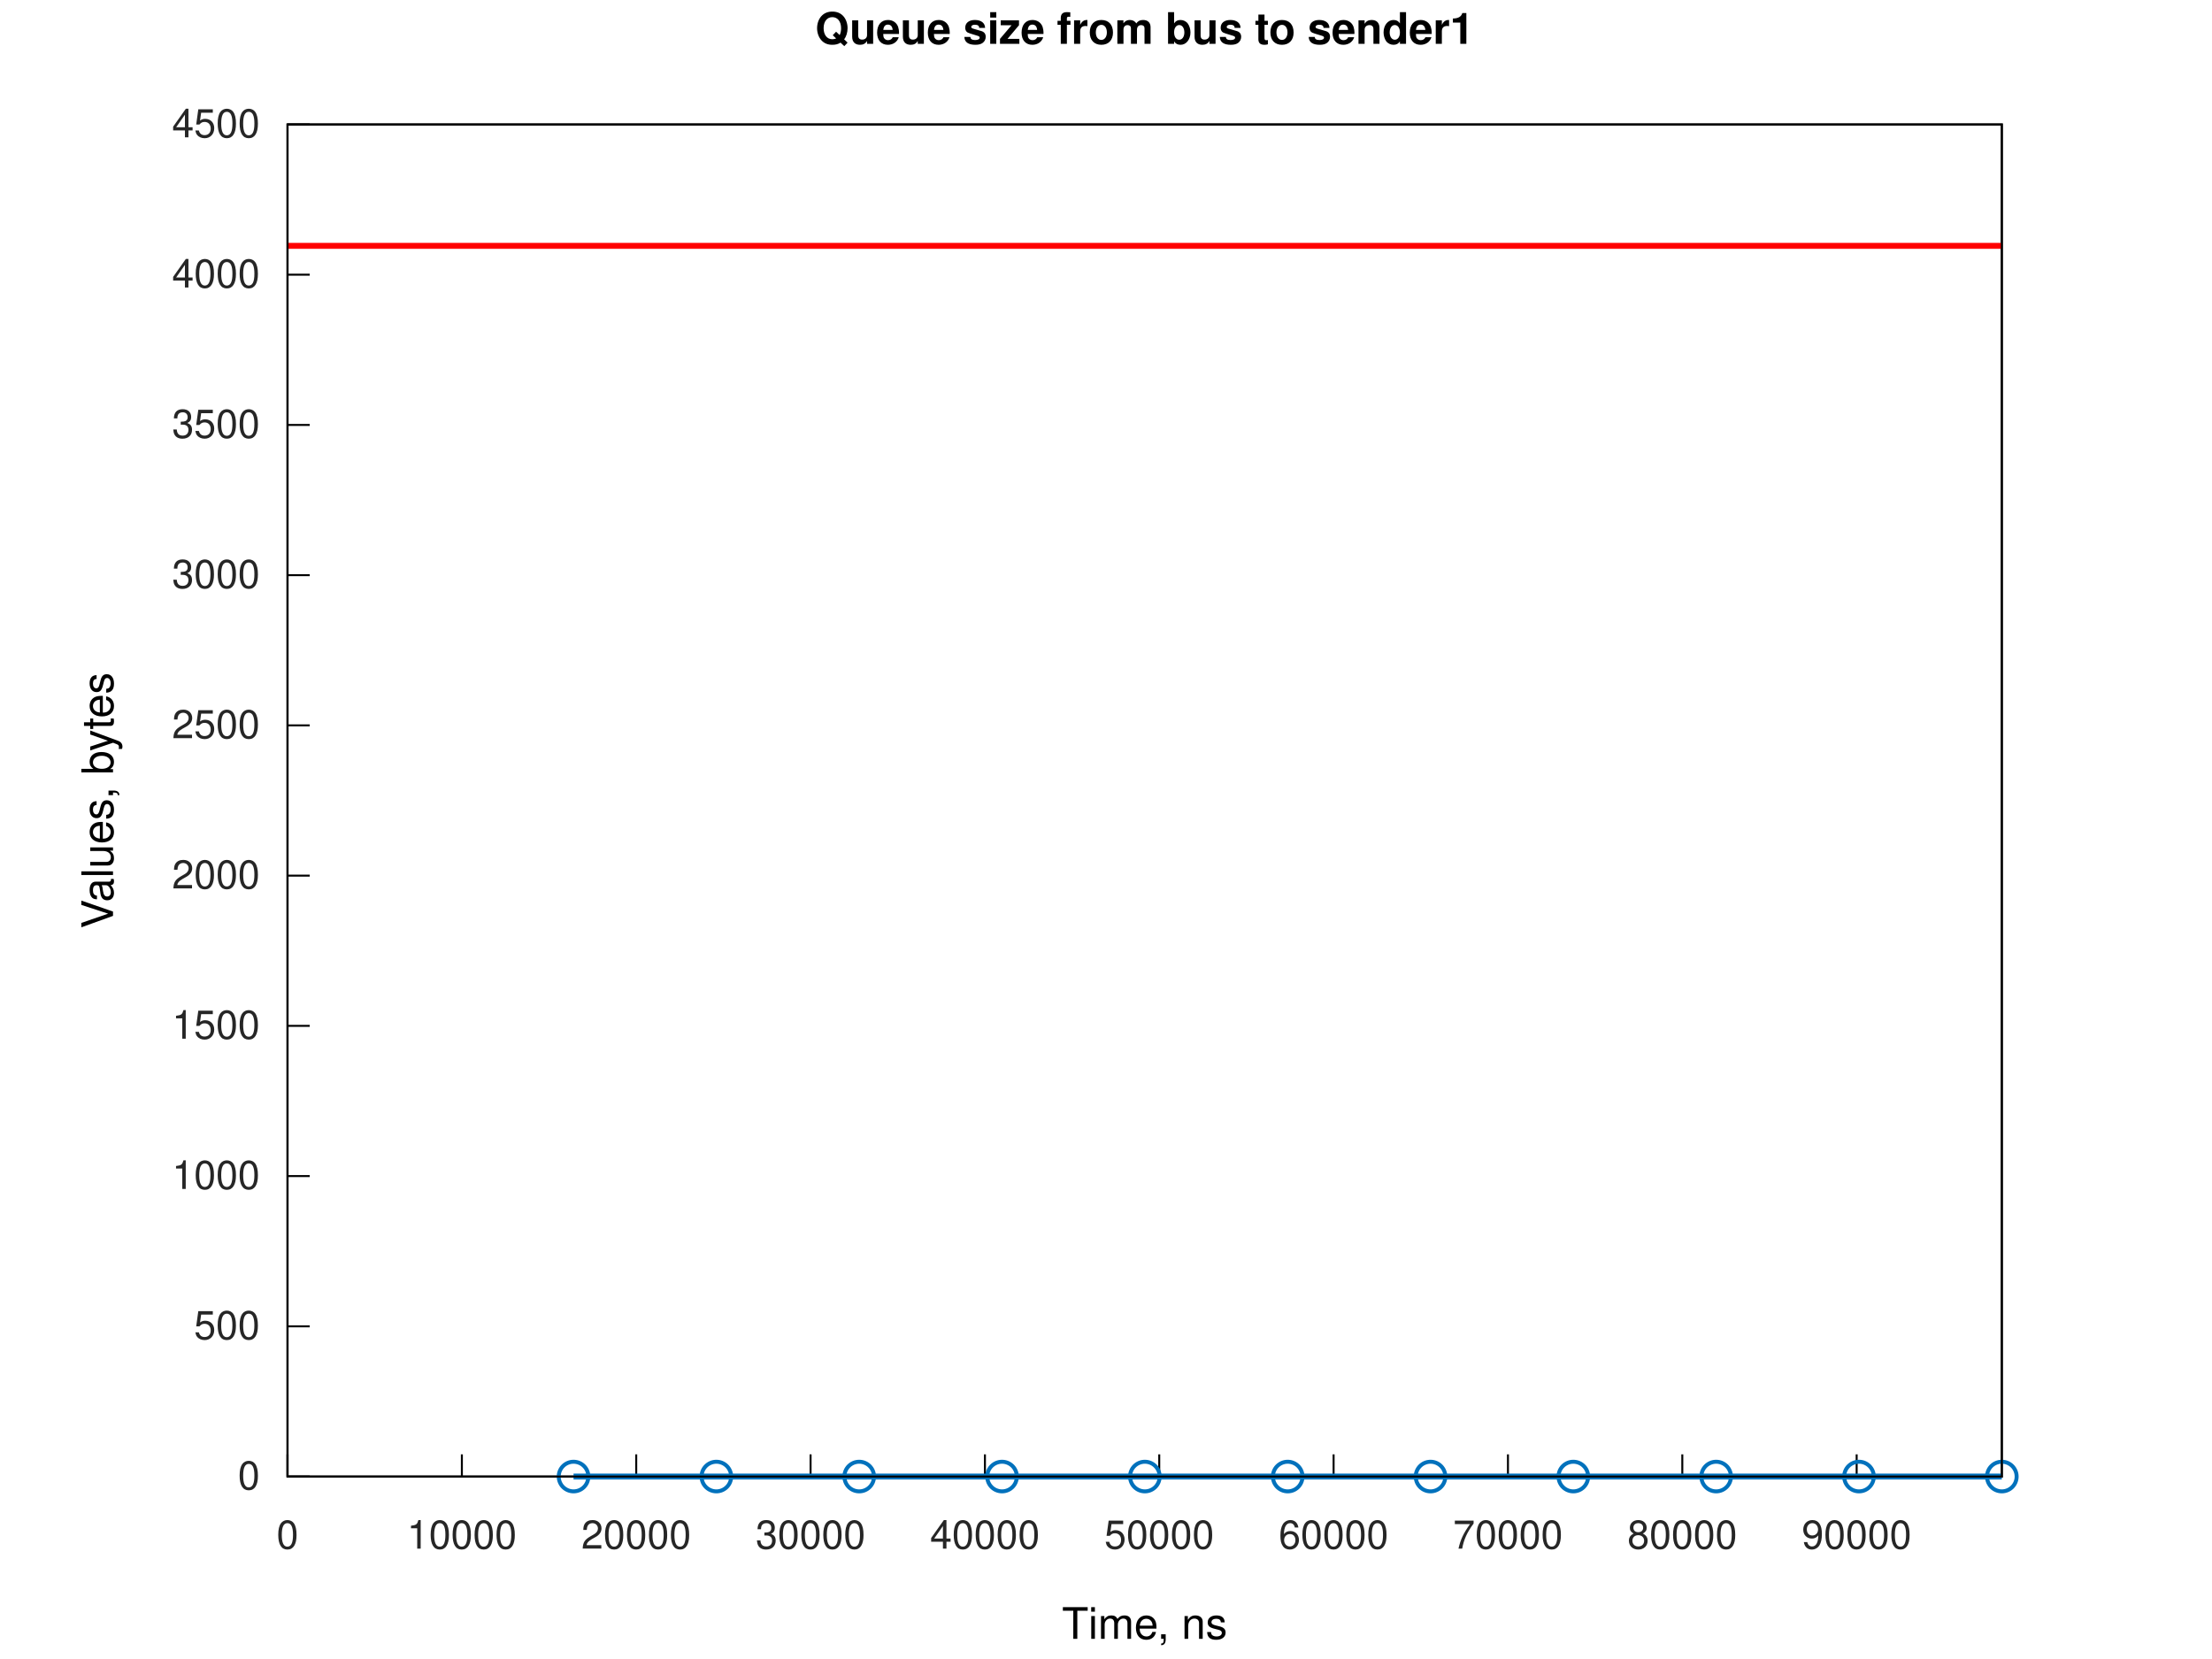
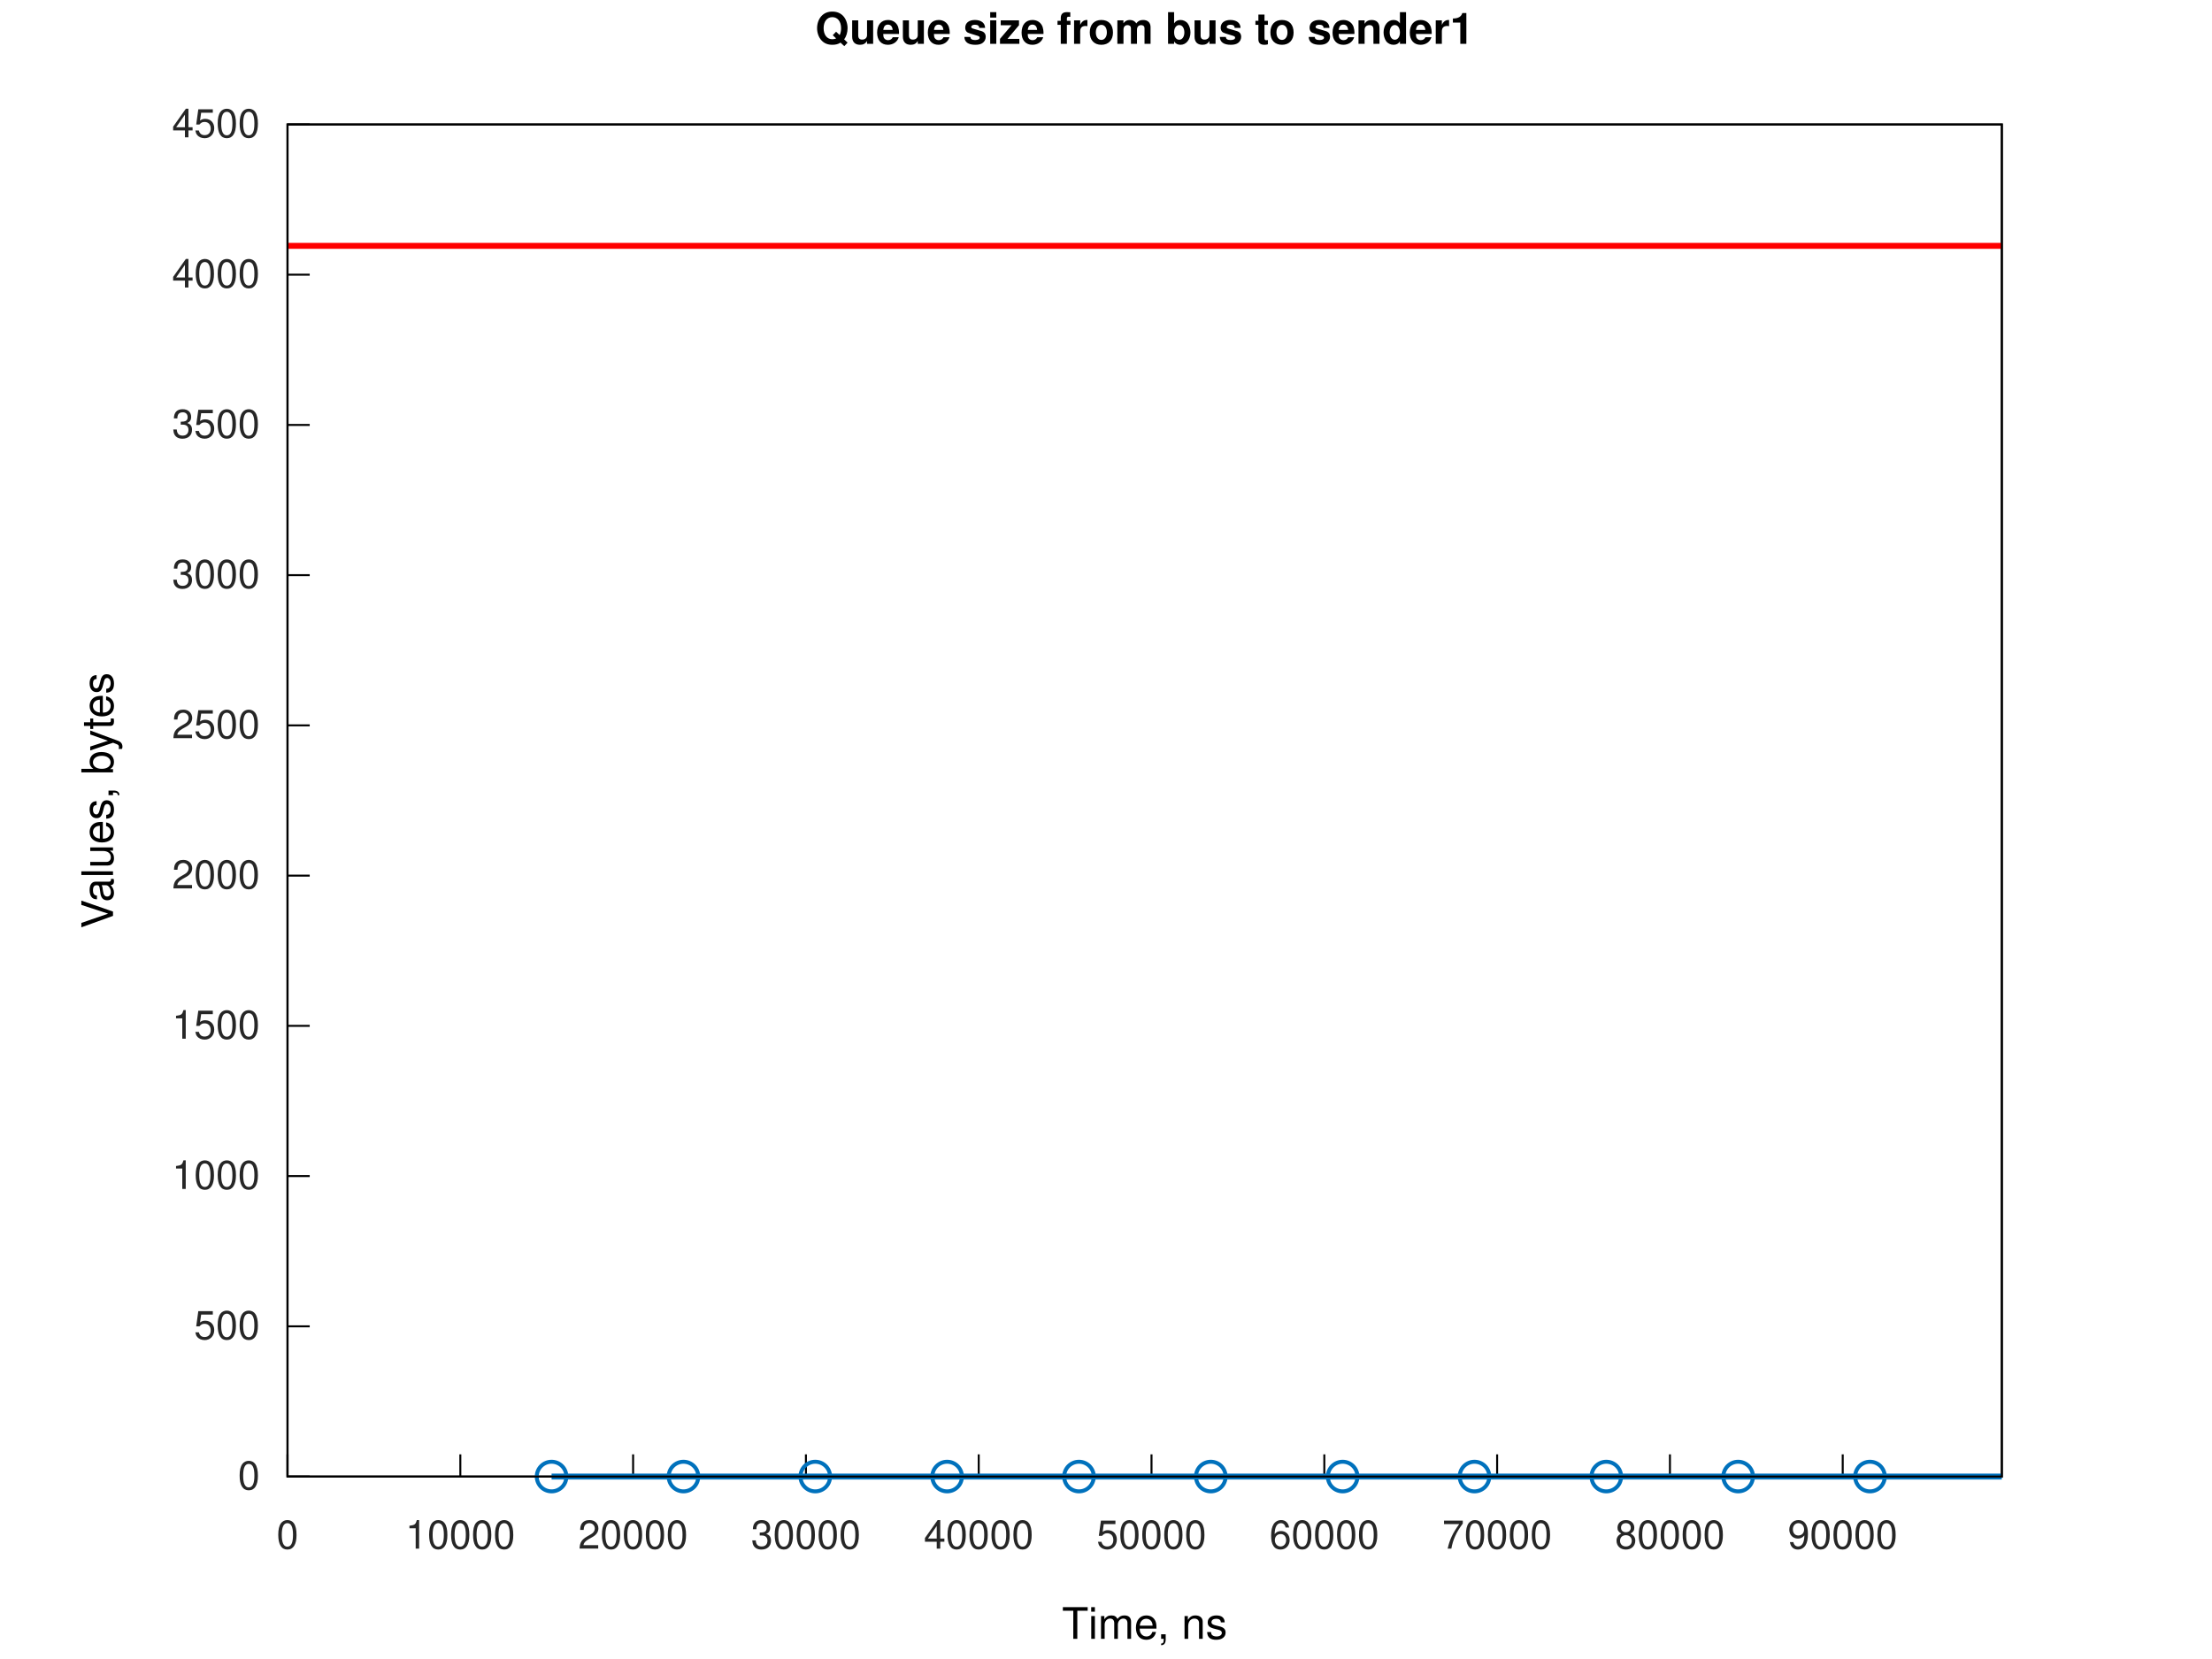
<svg xmlns="http://www.w3.org/2000/svg" xmlns:xlink="http://www.w3.org/1999/xlink" width="560" height="420" viewBox="0 0 560 420">
  <g id="gnuplot_canvas">
    <rect x="0" y="0" width="560" height="420" fill="none" />
    <defs>
      <circle id="gpDot" r="0.5" stroke-width="0.5" stroke="currentColor" />
      <path id="gpPt0" stroke-width="0.267" stroke="currentColor" d="M-1,0 h2 M0,-1 v2" />
      <path id="gpPt1" stroke-width="0.267" stroke="currentColor" d="M-1,-1 L1,1 M1,-1 L-1,1" />
      <path id="gpPt2" stroke-width="0.267" stroke="currentColor" d="M-1,0 L1,0 M0,-1 L0,1 M-1,-1 L1,1 M-1,1 L1,-1" />
      <rect id="gpPt3" stroke-width="0.267" stroke="currentColor" x="-1" y="-1" width="2" height="2" />
      <rect id="gpPt4" stroke-width="0.267" stroke="currentColor" fill="currentColor" x="-1" y="-1" width="2" height="2" />
      <circle id="gpPt5" stroke-width="0.267" stroke="currentColor" cx="0" cy="0" r="1" />
      <use xlink:href="#gpPt5" id="gpPt6" fill="currentColor" stroke="none" />
      <path id="gpPt7" stroke-width="0.267" stroke="currentColor" d="M0,-1.33 L-1.33,0.67 L1.33,0.67 z" />
      <use xlink:href="#gpPt7" id="gpPt8" fill="currentColor" stroke="none" />
      <use xlink:href="#gpPt7" id="gpPt9" stroke="currentColor" transform="rotate(180)" />
      <use xlink:href="#gpPt9" id="gpPt10" fill="currentColor" stroke="none" />
      <use xlink:href="#gpPt3" id="gpPt11" stroke="currentColor" transform="rotate(45)" />
      <use xlink:href="#gpPt11" id="gpPt12" fill="currentColor" stroke="none" />
      <path id="gpPt13" stroke-width="0.267" stroke="currentColor" d="M0,1.330 L1.265,0.411 L0.782,-1.067 L-0.782,-1.076 L-1.265,0.411 z" />
      <use xlink:href="#gpPt13" id="gpPt14" fill="currentColor" stroke="none" />
      <filter id="textbox" filterUnits="objectBoundingBox" x="0" y="0" height="1" width="1">
        <feFlood flood-color="white" flood-opacity="1" result="bgnd" />
        <feComposite in="SourceGraphic" in2="bgnd" operator="atop" />
      </filter>
      <filter id="greybox" filterUnits="objectBoundingBox" x="0" y="0" height="1" width="1">
        <feFlood flood-color="lightgrey" flood-opacity="1" result="grey" />
        <feComposite in="SourceGraphic" in2="grey" operator="atop" />
      </filter>
    </defs>
    <g fill="none" color="white" stroke="currentColor" stroke-width="1.00" stroke-linecap="butt" stroke-linejoin="miter">
</g>
    <g fill="none" color="white" stroke="currentColor" stroke-width="0.50" stroke-linecap="butt" stroke-linejoin="miter">
</g>
    <g fill="none" color="black" stroke="currentColor" stroke-width="0.50" stroke-linecap="butt" stroke-linejoin="miter">
      <path stroke="rgb(  0,   0,   0)" d="M72.79,373.81 L78.41,373.81  " />
      <g transform="translate(65.79,377.06)" stroke="none" fill="rgb(38,38,38)" font-family="Helvetica" font-size="10.00" text-anchor="end">
        <text>
          <tspan font-family="Helvetica">0</tspan>
        </text>
      </g>
    </g>
    <g fill="none" color="black" stroke="currentColor" stroke-width="0.50" stroke-linecap="butt" stroke-linejoin="miter">
      <path stroke="rgb(  0,   0,   0)" d="M72.79,335.78 L78.41,335.78  " />
      <g transform="translate(65.79,339.03)" stroke="none" fill="rgb(38,38,38)" font-family="Helvetica" font-size="10.00" text-anchor="end">
        <text>
          <tspan font-family="Helvetica">500</tspan>
        </text>
      </g>
    </g>
    <g fill="none" color="black" stroke="currentColor" stroke-width="0.50" stroke-linecap="butt" stroke-linejoin="miter">
      <path stroke="rgb(  0,   0,   0)" d="M72.79,297.74 L78.41,297.74  " />
      <g transform="translate(65.79,300.99)" stroke="none" fill="rgb(38,38,38)" font-family="Helvetica" font-size="10.00" text-anchor="end">
        <text>
          <tspan font-family="Helvetica">1000</tspan>
        </text>
      </g>
    </g>
    <g fill="none" color="black" stroke="currentColor" stroke-width="0.50" stroke-linecap="butt" stroke-linejoin="miter">
      <path stroke="rgb(  0,   0,   0)" d="M72.79,259.71 L78.41,259.71  " />
      <g transform="translate(65.79,262.96)" stroke="none" fill="rgb(38,38,38)" font-family="Helvetica" font-size="10.00" text-anchor="end">
        <text>
          <tspan font-family="Helvetica">1500</tspan>
        </text>
      </g>
    </g>
    <g fill="none" color="black" stroke="currentColor" stroke-width="0.50" stroke-linecap="butt" stroke-linejoin="miter">
      <path stroke="rgb(  0,   0,   0)" d="M72.79,221.68 L78.41,221.68  " />
      <g transform="translate(65.79,224.93)" stroke="none" fill="rgb(38,38,38)" font-family="Helvetica" font-size="10.00" text-anchor="end">
        <text>
          <tspan font-family="Helvetica">2000</tspan>
        </text>
      </g>
    </g>
    <g fill="none" color="black" stroke="currentColor" stroke-width="0.50" stroke-linecap="butt" stroke-linejoin="miter">
      <path stroke="rgb(  0,   0,   0)" d="M72.79,183.64 L78.41,183.64  " />
      <g transform="translate(65.79,186.89)" stroke="none" fill="rgb(38,38,38)" font-family="Helvetica" font-size="10.00" text-anchor="end">
        <text>
          <tspan font-family="Helvetica">2500</tspan>
        </text>
      </g>
    </g>
    <g fill="none" color="black" stroke="currentColor" stroke-width="0.50" stroke-linecap="butt" stroke-linejoin="miter">
      <path stroke="rgb(  0,   0,   0)" d="M72.79,145.61 L78.41,145.61  " />
      <g transform="translate(65.79,148.86)" stroke="none" fill="rgb(38,38,38)" font-family="Helvetica" font-size="10.00" text-anchor="end">
        <text>
          <tspan font-family="Helvetica">3000</tspan>
        </text>
      </g>
    </g>
    <g fill="none" color="black" stroke="currentColor" stroke-width="0.50" stroke-linecap="butt" stroke-linejoin="miter">
      <path stroke="rgb(  0,   0,   0)" d="M72.79,107.58 L78.41,107.58  " />
      <g transform="translate(65.79,110.83)" stroke="none" fill="rgb(38,38,38)" font-family="Helvetica" font-size="10.00" text-anchor="end">
        <text>
          <tspan font-family="Helvetica">3500</tspan>
        </text>
      </g>
    </g>
    <g fill="none" color="black" stroke="currentColor" stroke-width="0.50" stroke-linecap="butt" stroke-linejoin="miter">
      <path stroke="rgb(  0,   0,   0)" d="M72.79,69.54 L78.41,69.54  " />
      <g transform="translate(65.79,72.79)" stroke="none" fill="rgb(38,38,38)" font-family="Helvetica" font-size="10.00" text-anchor="end">
        <text>
          <tspan font-family="Helvetica">4000</tspan>
        </text>
      </g>
    </g>
    <g fill="none" color="black" stroke="currentColor" stroke-width="0.50" stroke-linecap="butt" stroke-linejoin="miter">
      <path stroke="rgb(  0,   0,   0)" d="M72.79,31.51 L78.41,31.51  " />
      <g transform="translate(65.79,34.76)" stroke="none" fill="rgb(38,38,38)" font-family="Helvetica" font-size="10.00" text-anchor="end">
        <text>
          <tspan font-family="Helvetica">4500</tspan>
        </text>
      </g>
    </g>
    <g fill="none" color="black" stroke="currentColor" stroke-width="0.50" stroke-linecap="butt" stroke-linejoin="miter">
      <path stroke="rgb(  0,   0,   0)" d="M72.79,373.81 L72.79,368.19  " />
      <g transform="translate(72.79,392.06)" stroke="none" fill="rgb(38,38,38)" font-family="Helvetica" font-size="10.00" text-anchor="middle">
        <text>
          <tspan font-family="Helvetica">0</tspan>
        </text>
      </g>
    </g>
    <g fill="none" color="black" stroke="currentColor" stroke-width="0.50" stroke-linecap="butt" stroke-linejoin="miter">
-       <path stroke="rgb(  0,   0,   0)" d="M116.93,373.81 L116.93,368.19  " />
-       <g transform="translate(116.93,392.06)" stroke="none" fill="rgb(38,38,38)" font-family="Helvetica" font-size="10.00" text-anchor="middle">
+       <path stroke="rgb(  0,   0,   0)" d="M116.54,373.81 L116.54,368.19  " />
+       <g transform="translate(116.54,392.06)" stroke="none" fill="rgb(38,38,38)" font-family="Helvetica" font-size="10.00" text-anchor="middle">
        <text>
          <tspan font-family="Helvetica">10000</tspan>
        </text>
      </g>
    </g>
    <g fill="none" color="black" stroke="currentColor" stroke-width="0.50" stroke-linecap="butt" stroke-linejoin="miter">
-       <path stroke="rgb(  0,   0,   0)" d="M161.07,373.81 L161.07,368.19  " />
-       <g transform="translate(161.07,392.06)" stroke="none" fill="rgb(38,38,38)" font-family="Helvetica" font-size="10.00" text-anchor="middle">
+       <path stroke="rgb(  0,   0,   0)" d="M160.28,373.81 L160.28,368.19  " />
+       <g transform="translate(160.28,392.06)" stroke="none" fill="rgb(38,38,38)" font-family="Helvetica" font-size="10.00" text-anchor="middle">
        <text>
          <tspan font-family="Helvetica">20000</tspan>
        </text>
      </g>
    </g>
    <g fill="none" color="black" stroke="currentColor" stroke-width="0.50" stroke-linecap="butt" stroke-linejoin="miter">
-       <path stroke="rgb(  0,   0,   0)" d="M205.21,373.81 L205.21,368.19  " />
-       <g transform="translate(205.21,392.06)" stroke="none" fill="rgb(38,38,38)" font-family="Helvetica" font-size="10.00" text-anchor="middle">
+       <path stroke="rgb(  0,   0,   0)" d="M204.03,373.81 L204.03,368.19  " />
+       <g transform="translate(204.03,392.06)" stroke="none" fill="rgb(38,38,38)" font-family="Helvetica" font-size="10.00" text-anchor="middle">
        <text>
          <tspan font-family="Helvetica">30000</tspan>
        </text>
      </g>
    </g>
    <g fill="none" color="black" stroke="currentColor" stroke-width="0.50" stroke-linecap="butt" stroke-linejoin="miter">
-       <path stroke="rgb(  0,   0,   0)" d="M249.35,373.81 L249.35,368.19  " />
-       <g transform="translate(249.35,392.06)" stroke="none" fill="rgb(38,38,38)" font-family="Helvetica" font-size="10.00" text-anchor="middle">
+       <path stroke="rgb(  0,   0,   0)" d="M247.78,373.81 L247.78,368.19  " />
+       <g transform="translate(247.78,392.06)" stroke="none" fill="rgb(38,38,38)" font-family="Helvetica" font-size="10.00" text-anchor="middle">
        <text>
          <tspan font-family="Helvetica">40000</tspan>
        </text>
      </g>
    </g>
    <g fill="none" color="black" stroke="currentColor" stroke-width="0.50" stroke-linecap="butt" stroke-linejoin="miter">
-       <path stroke="rgb(  0,   0,   0)" d="M293.48,373.81 L293.48,368.19  " />
-       <g transform="translate(293.48,392.06)" stroke="none" fill="rgb(38,38,38)" font-family="Helvetica" font-size="10.00" text-anchor="middle">
+       <path stroke="rgb(  0,   0,   0)" d="M291.52,373.81 L291.52,368.19  " />
+       <g transform="translate(291.52,392.06)" stroke="none" fill="rgb(38,38,38)" font-family="Helvetica" font-size="10.00" text-anchor="middle">
        <text>
          <tspan font-family="Helvetica">50000</tspan>
        </text>
      </g>
    </g>
    <g fill="none" color="black" stroke="currentColor" stroke-width="0.50" stroke-linecap="butt" stroke-linejoin="miter">
-       <path stroke="rgb(  0,   0,   0)" d="M337.62,373.81 L337.62,368.19  " />
-       <g transform="translate(337.62,392.06)" stroke="none" fill="rgb(38,38,38)" font-family="Helvetica" font-size="10.00" text-anchor="middle">
+       <path stroke="rgb(  0,   0,   0)" d="M335.27,373.81 L335.27,368.19  " />
+       <g transform="translate(335.27,392.06)" stroke="none" fill="rgb(38,38,38)" font-family="Helvetica" font-size="10.00" text-anchor="middle">
        <text>
          <tspan font-family="Helvetica">60000</tspan>
        </text>
      </g>
    </g>
    <g fill="none" color="black" stroke="currentColor" stroke-width="0.50" stroke-linecap="butt" stroke-linejoin="miter">
-       <path stroke="rgb(  0,   0,   0)" d="M381.76,373.81 L381.76,368.19  " />
-       <g transform="translate(381.76,392.06)" stroke="none" fill="rgb(38,38,38)" font-family="Helvetica" font-size="10.00" text-anchor="middle">
+       <path stroke="rgb(  0,   0,   0)" d="M379.02,373.81 L379.02,368.19  " />
+       <g transform="translate(379.02,392.06)" stroke="none" fill="rgb(38,38,38)" font-family="Helvetica" font-size="10.00" text-anchor="middle">
        <text>
          <tspan font-family="Helvetica">70000</tspan>
        </text>
      </g>
    </g>
    <g fill="none" color="black" stroke="currentColor" stroke-width="0.50" stroke-linecap="butt" stroke-linejoin="miter">
-       <path stroke="rgb(  0,   0,   0)" d="M425.90,373.81 L425.90,368.19  " />
-       <g transform="translate(425.90,392.06)" stroke="none" fill="rgb(38,38,38)" font-family="Helvetica" font-size="10.00" text-anchor="middle">
+       <path stroke="rgb(  0,   0,   0)" d="M422.77,373.81 L422.77,368.19  " />
+       <g transform="translate(422.77,392.06)" stroke="none" fill="rgb(38,38,38)" font-family="Helvetica" font-size="10.00" text-anchor="middle">
        <text>
          <tspan font-family="Helvetica">80000</tspan>
        </text>
      </g>
    </g>
    <g fill="none" color="black" stroke="currentColor" stroke-width="0.50" stroke-linecap="butt" stroke-linejoin="miter">
-       <path stroke="rgb(  0,   0,   0)" d="M470.04,373.81 L470.04,368.19  " />
-       <g transform="translate(470.04,392.06)" stroke="none" fill="rgb(38,38,38)" font-family="Helvetica" font-size="10.00" text-anchor="middle">
+       <path stroke="rgb(  0,   0,   0)" d="M466.51,373.81 L466.51,368.19  " />
+       <g transform="translate(466.51,392.06)" stroke="none" fill="rgb(38,38,38)" font-family="Helvetica" font-size="10.00" text-anchor="middle">
        <text>
          <tspan font-family="Helvetica">90000</tspan>
        </text>
      </g>
    </g>
    <g fill="none" color="black" stroke="currentColor" stroke-width="0.50" stroke-linecap="butt" stroke-linejoin="miter">
</g>
    <g fill="none" color="black" stroke="currentColor" stroke-width="0.50" stroke-linecap="butt" stroke-linejoin="miter">
      <path stroke="rgb(  0,   0,   0)" d="M72.79,31.51 L72.79,373.81 L506.79,373.81 L506.79,31.51 L72.79,31.51 Z  " />
    </g>
    <g fill="none" color="black" stroke="currentColor" stroke-width="0.50" stroke-linecap="butt" stroke-linejoin="miter">
</g>
    <g id="gnuplot_plot_1a">
      <g fill="none" color="white" stroke="rgb(  0,   0,   0)" stroke-width="1.50" stroke-linecap="butt" stroke-linejoin="miter">
</g>
      <g fill="none" color="black" stroke="currentColor" stroke-width="1.50" stroke-linecap="butt" stroke-linejoin="miter">
-         <path stroke="rgb(  0, 113, 188)" d="M145.20,373.81 L181.36,373.81 L217.52,373.81 L253.68,373.81 L289.84,373.81 L326.00,373.81 L362.16,373.81 L398.31,373.81   L434.47,373.81 L470.63,373.81 L506.79,373.81  " />
-         <use xlink:href="#gpPt5" transform="translate(145.20,373.81) scale(3.75)" color="rgb(  0, 113, 188)" />
-         <use xlink:href="#gpPt5" transform="translate(181.36,373.81) scale(3.75)" color="rgb(  0, 113, 188)" />
-         <use xlink:href="#gpPt5" transform="translate(217.52,373.81) scale(3.75)" color="rgb(  0, 113, 188)" />
-         <use xlink:href="#gpPt5" transform="translate(253.68,373.81) scale(3.75)" color="rgb(  0, 113, 188)" />
-         <use xlink:href="#gpPt5" transform="translate(289.84,373.81) scale(3.75)" color="rgb(  0, 113, 188)" />
-         <use xlink:href="#gpPt5" transform="translate(326.00,373.81) scale(3.75)" color="rgb(  0, 113, 188)" />
-         <use xlink:href="#gpPt5" transform="translate(362.16,373.81) scale(3.75)" color="rgb(  0, 113, 188)" />
-         <use xlink:href="#gpPt5" transform="translate(398.31,373.81) scale(3.75)" color="rgb(  0, 113, 188)" />
-         <use xlink:href="#gpPt5" transform="translate(434.47,373.81) scale(3.75)" color="rgb(  0, 113, 188)" />
-         <use xlink:href="#gpPt5" transform="translate(470.63,373.81) scale(3.75)" color="rgb(  0, 113, 188)" />
-         <use xlink:href="#gpPt5" transform="translate(506.79,373.81) scale(3.75)" color="rgb(  0, 113, 188)" />
+         <path stroke="rgb(  0, 113, 188)" d="M139.64,373.81 L173.03,373.81 L206.40,373.81 L239.78,373.81 L273.16,373.81 L306.53,373.81 L339.91,373.81 L373.29,373.81   L406.66,373.81 L440.04,373.81 L473.41,373.81 L506.79,373.81  " />
+         <use xlink:href="#gpPt5" transform="translate(139.64,373.81) scale(3.75)" color="rgb(  0, 113, 188)" />
+         <use xlink:href="#gpPt5" transform="translate(173.03,373.81) scale(3.75)" color="rgb(  0, 113, 188)" />
+         <use xlink:href="#gpPt5" transform="translate(206.40,373.81) scale(3.75)" color="rgb(  0, 113, 188)" />
+         <use xlink:href="#gpPt5" transform="translate(239.78,373.81) scale(3.75)" color="rgb(  0, 113, 188)" />
+         <use xlink:href="#gpPt5" transform="translate(273.16,373.81) scale(3.75)" color="rgb(  0, 113, 188)" />
+         <use xlink:href="#gpPt5" transform="translate(306.53,373.81) scale(3.75)" color="rgb(  0, 113, 188)" />
+         <use xlink:href="#gpPt5" transform="translate(339.91,373.81) scale(3.75)" color="rgb(  0, 113, 188)" />
+         <use xlink:href="#gpPt5" transform="translate(373.29,373.81) scale(3.75)" color="rgb(  0, 113, 188)" />
+         <use xlink:href="#gpPt5" transform="translate(406.66,373.81) scale(3.75)" color="rgb(  0, 113, 188)" />
+         <use xlink:href="#gpPt5" transform="translate(440.04,373.81) scale(3.75)" color="rgb(  0, 113, 188)" />
+         <use xlink:href="#gpPt5" transform="translate(473.41,373.81) scale(3.75)" color="rgb(  0, 113, 188)" />
      </g>
    </g>
    <g id="gnuplot_plot_2a">
      <g fill="none" color="black" stroke="currentColor" stroke-width="1.50" stroke-linecap="butt" stroke-linejoin="miter">
        <path stroke="rgb(255,   0,   0)" d="M72.79,62.24 L506.79,62.24  " />
      </g>
    </g>
    <g fill="none" color="white" stroke="rgb(255,   0,   0)" stroke-width="2.00" stroke-linecap="butt" stroke-linejoin="miter">
</g>
    <g fill="none" color="black" stroke="currentColor" stroke-width="2.00" stroke-linecap="butt" stroke-linejoin="miter">
</g>
    <g fill="none" color="black" stroke="black" stroke-width="0.50" stroke-linecap="butt" stroke-linejoin="miter">
</g>
    <g fill="none" color="black" stroke="currentColor" stroke-width="0.50" stroke-linecap="butt" stroke-linejoin="miter">
      <path stroke="rgb(  0,   0,   0)" d="M72.79,31.51 L72.79,373.81 L506.79,373.81 L506.79,31.51 L72.79,31.51 Z  " />
      <g transform="translate(28.61,202.66) rotate(270.00)" stroke="none" fill="rgb(0,0,0)" font-family="Helvetica" font-size="11.00" text-anchor="middle">
        <text>
          <tspan font-family="Helvetica">Values, bytes</tspan>
        </text>
      </g>
    </g>
    <g fill="none" color="black" stroke="currentColor" stroke-width="0.50" stroke-linecap="butt" stroke-linejoin="miter">
      <g transform="translate(289.79,414.89)" stroke="none" fill="rgb(0,0,0)" font-family="Helvetica" font-size="11.00" text-anchor="middle">
        <text>
          <tspan font-family="Helvetica">Time, ns</tspan>
        </text>
      </g>
    </g>
    <g fill="none" color="black" stroke="currentColor" stroke-width="0.50" stroke-linecap="butt" stroke-linejoin="miter">
</g>
    <g fill="none" color="black" stroke="currentColor" stroke-width="0.50" stroke-linecap="butt" stroke-linejoin="miter">
      <g transform="translate(289.79,11.09)" stroke="none" fill="rgb(0,0,0)" font-family="Helvetica" font-size="11.00" text-anchor="middle">
        <text>
          <tspan font-family="Helvetica" font-weight="bold">Queue size from bus to sender1</tspan>
        </text>
      </g>
    </g>
    <g fill="none" color="black" stroke="currentColor" stroke-width="0.50" stroke-linecap="butt" stroke-linejoin="miter">
</g>
  </g>
</svg>
